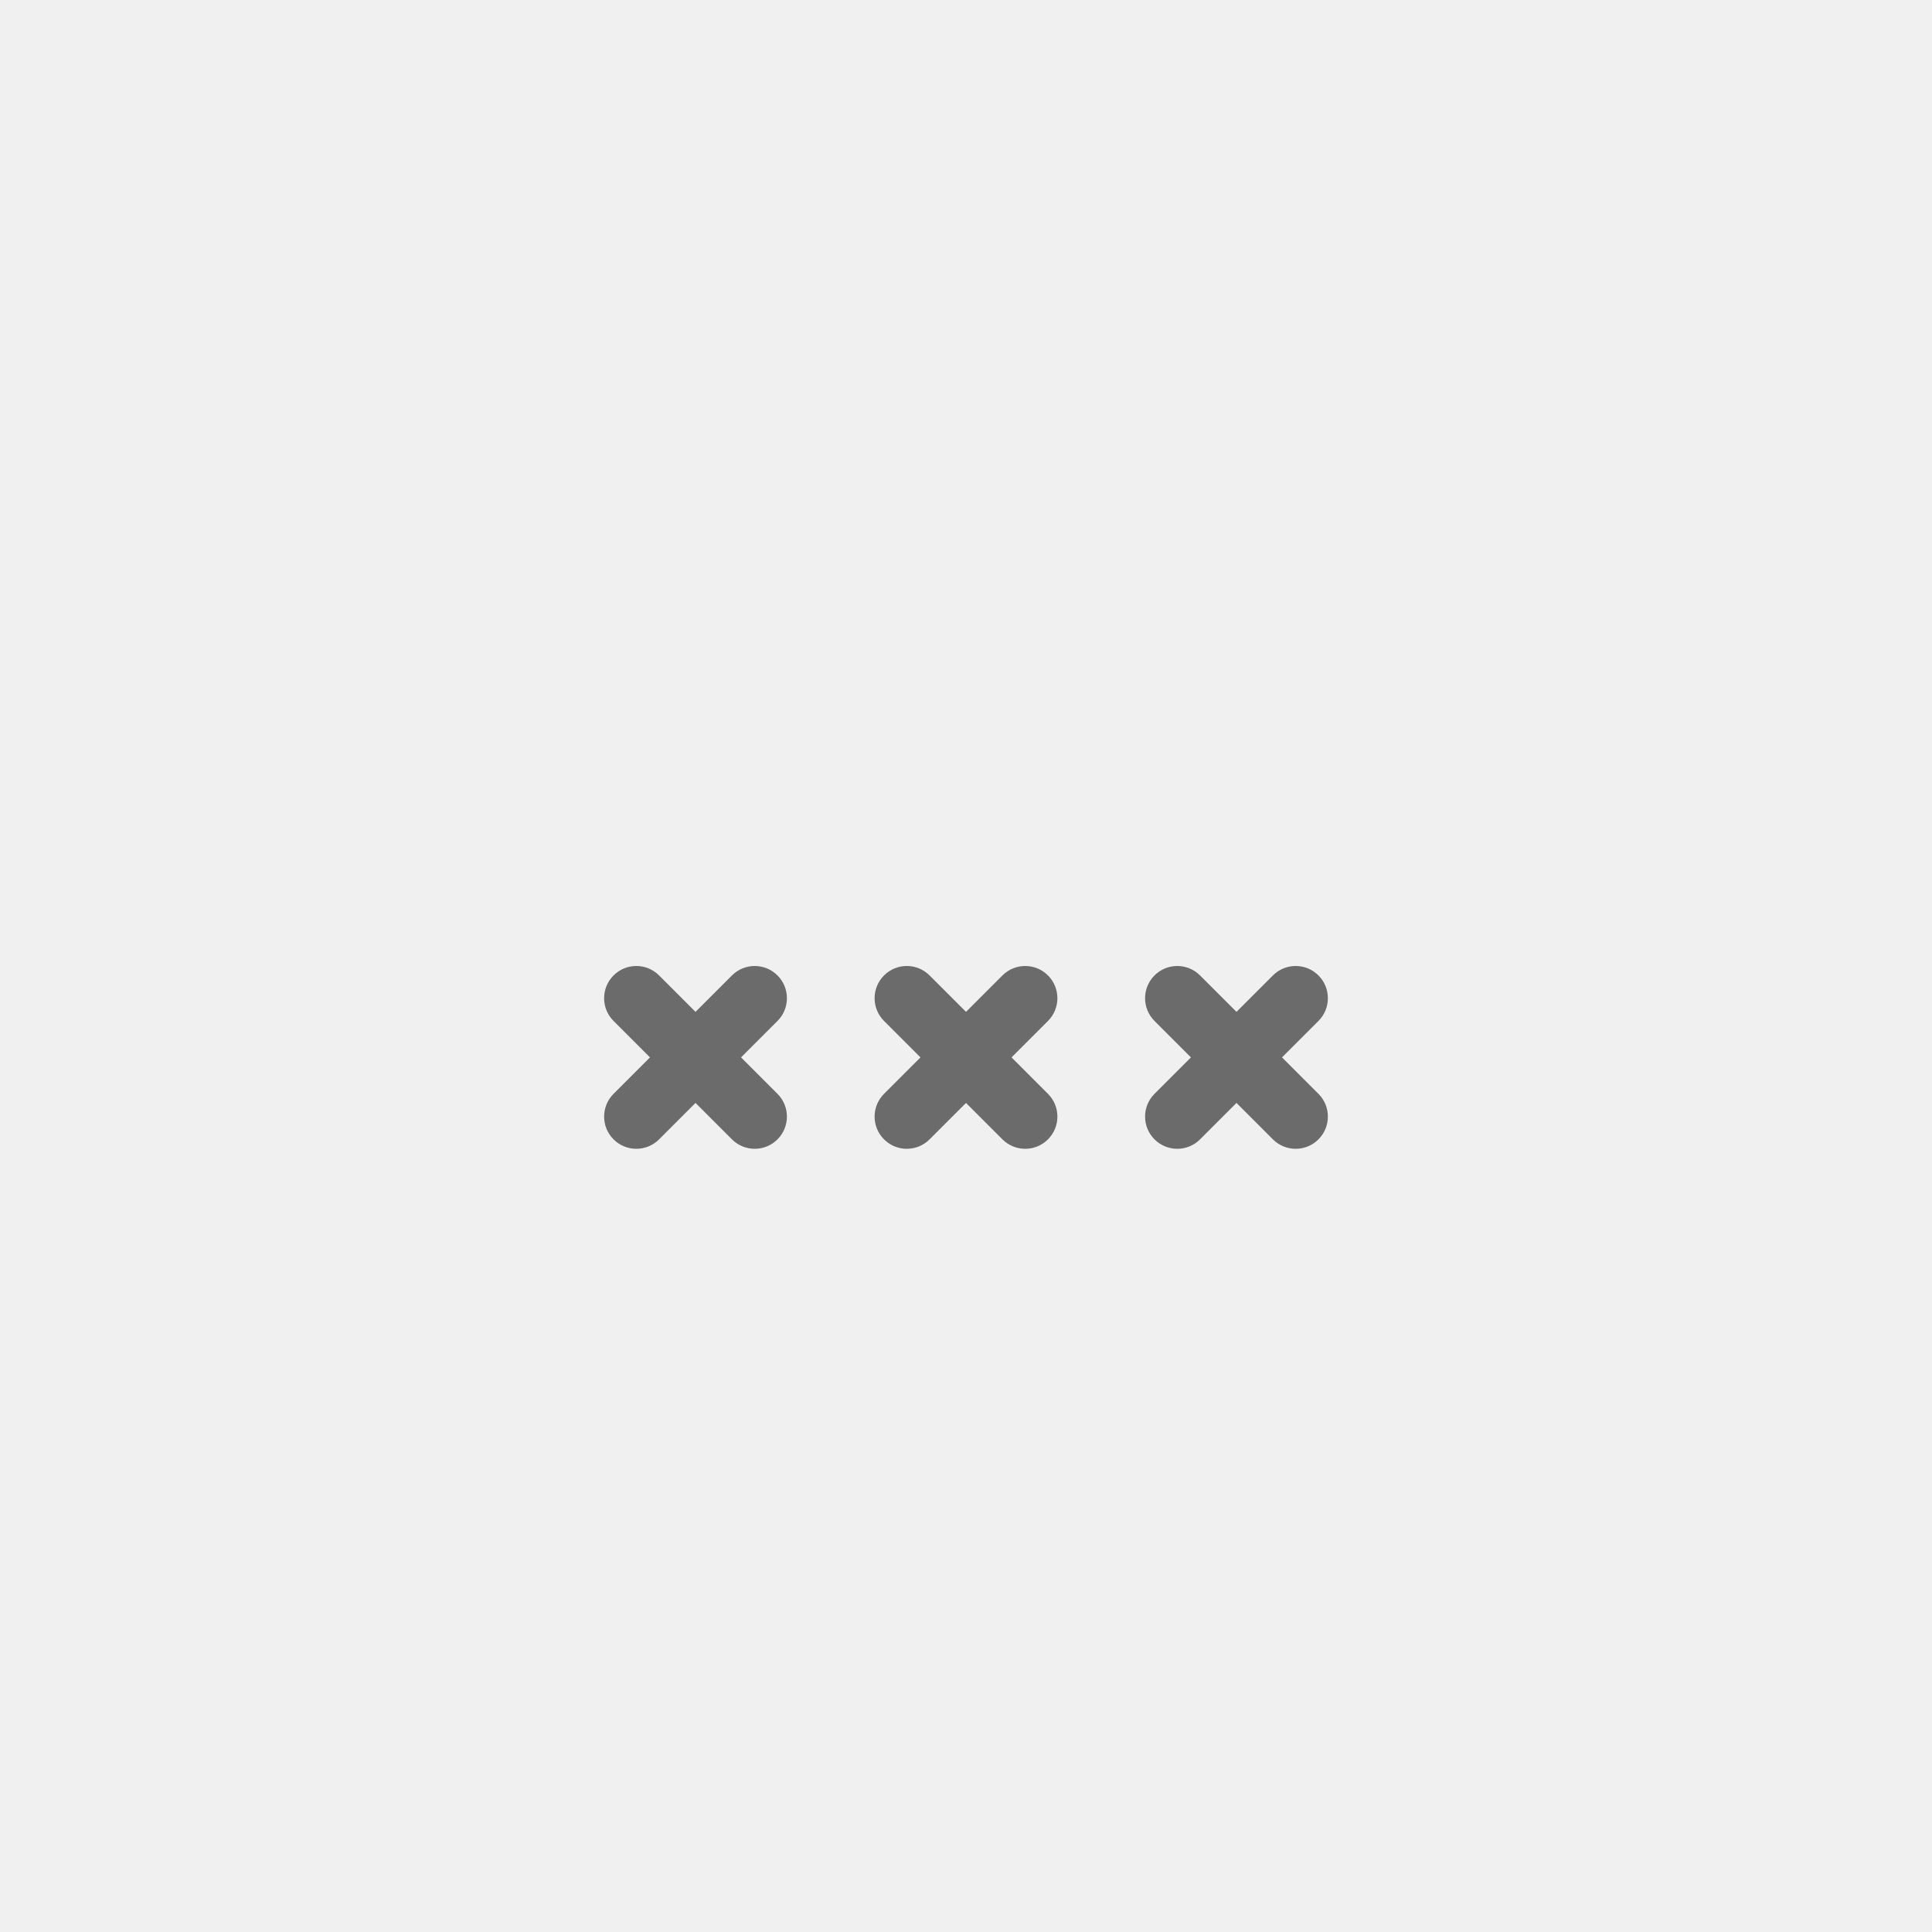
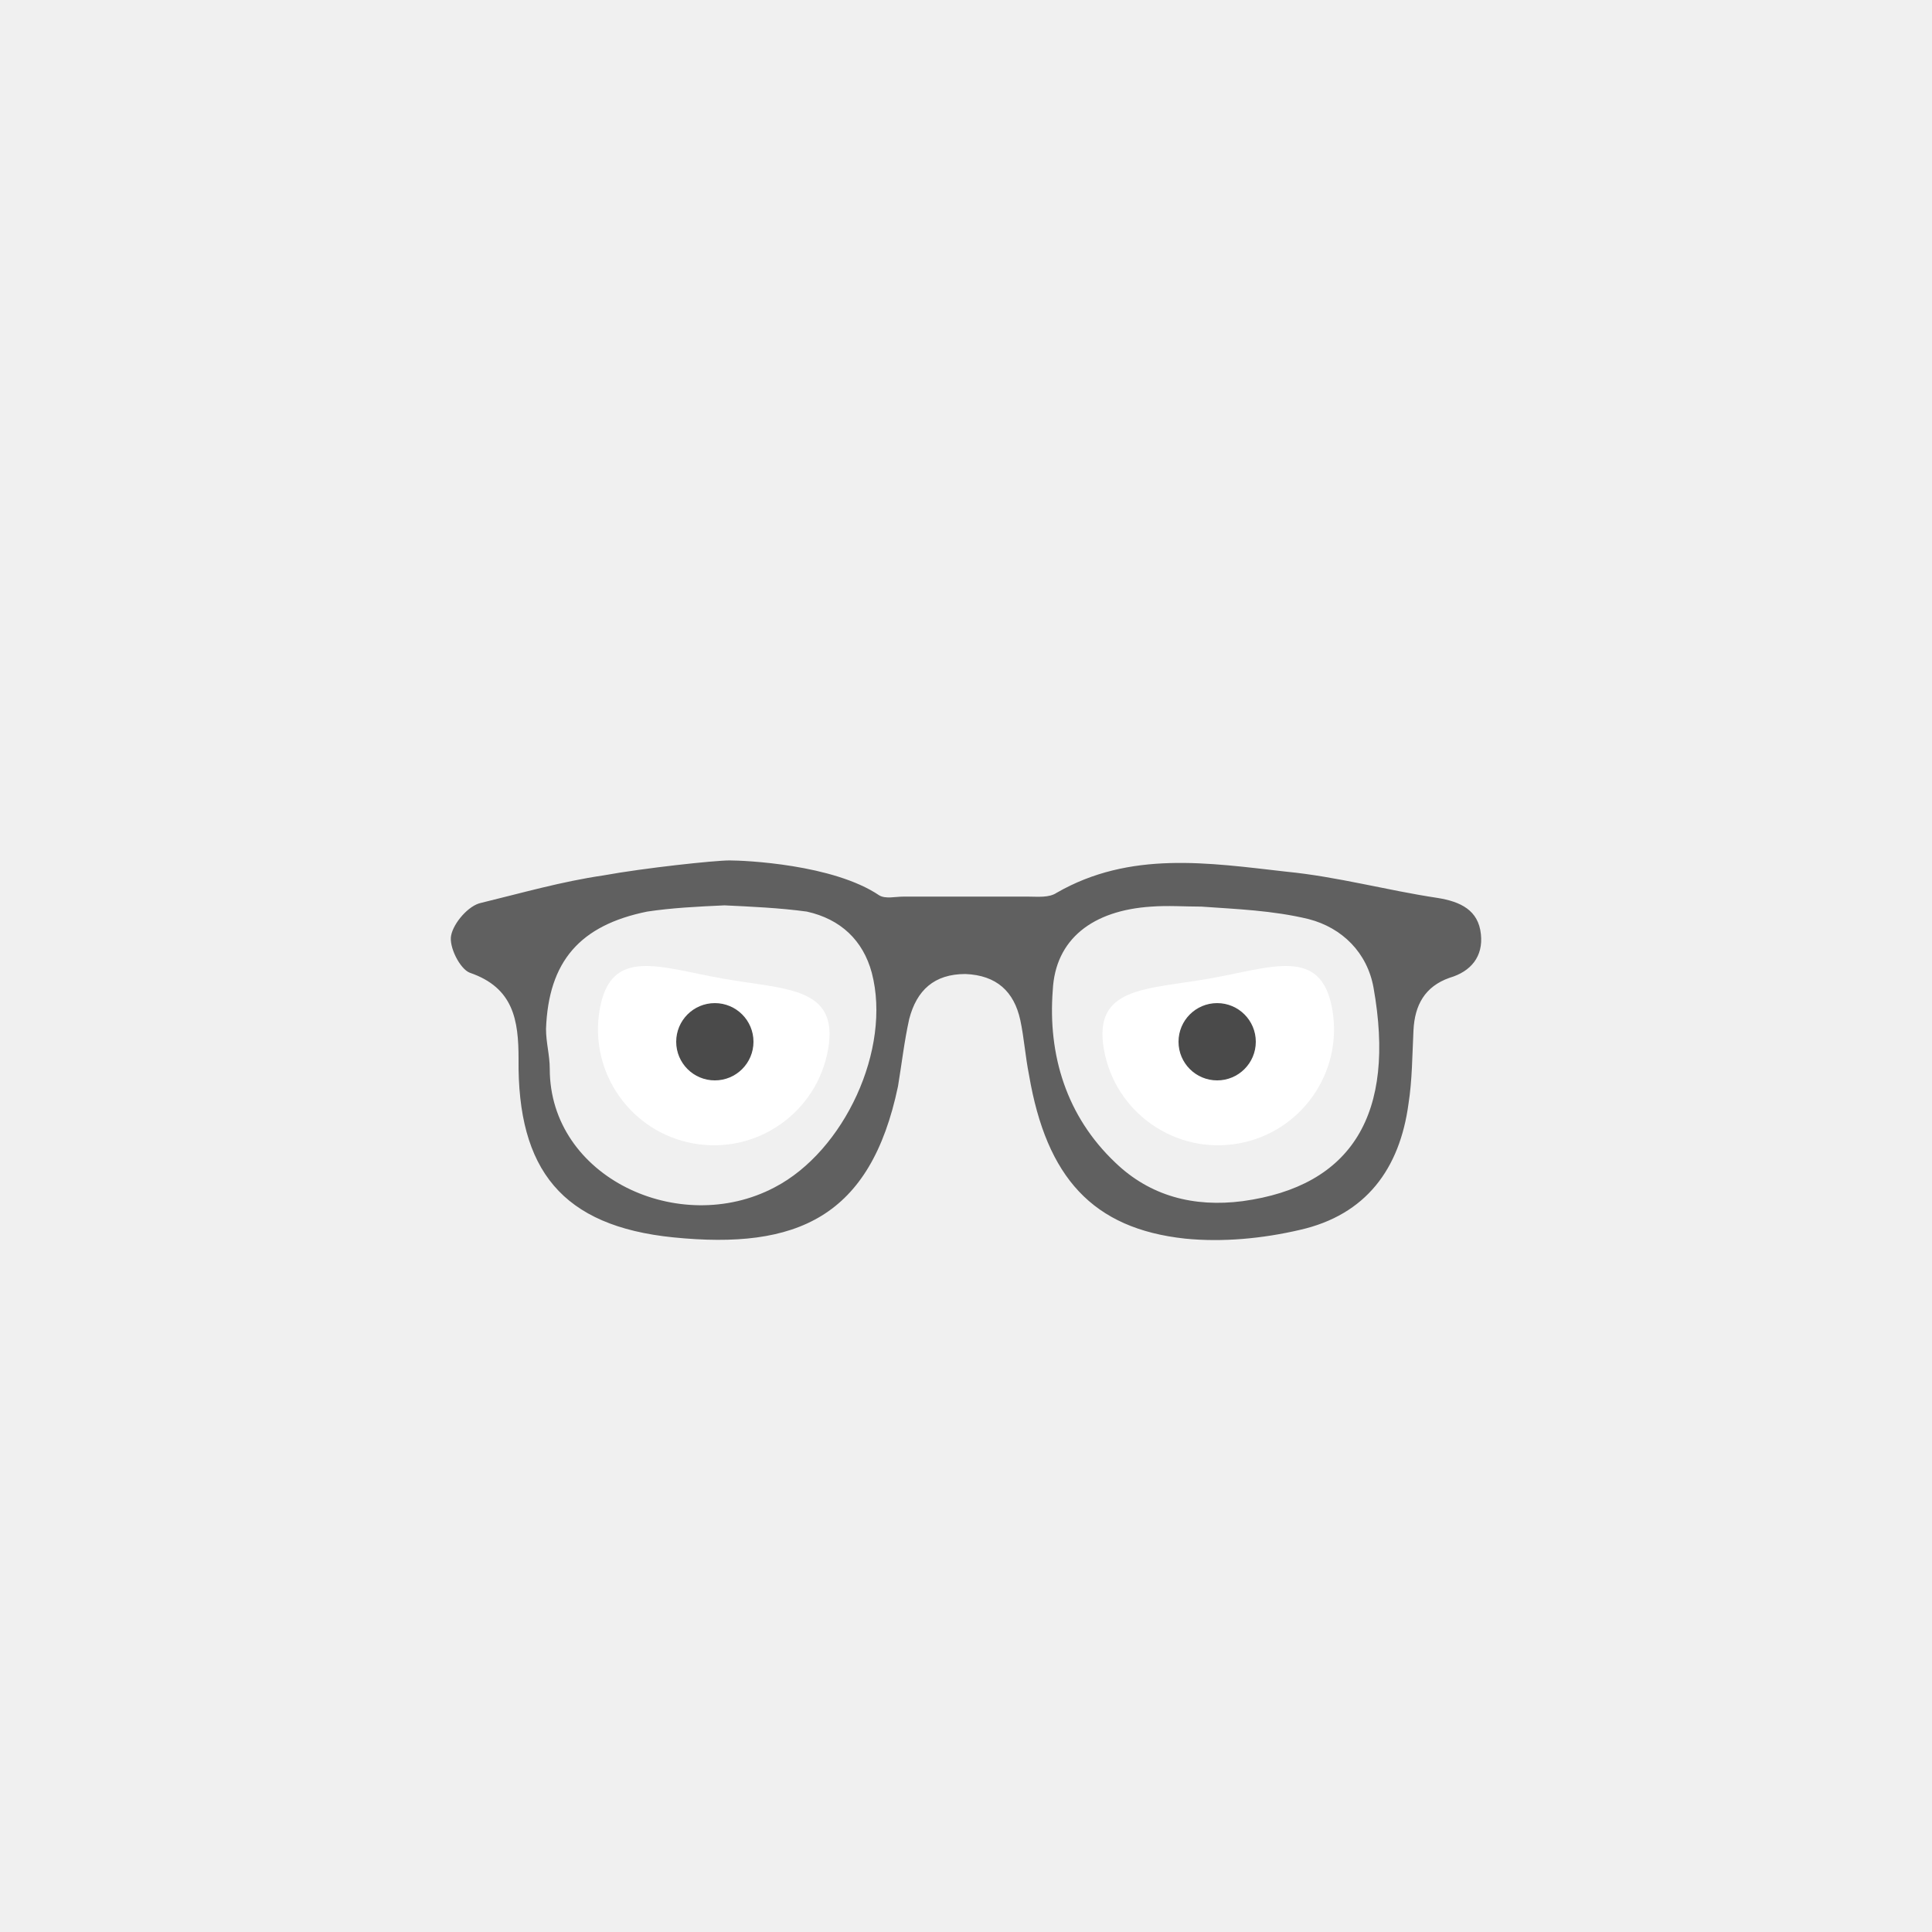
<svg xmlns="http://www.w3.org/2000/svg" width="100%" height="100%" viewBox="0 0 300 300" version="1.1" xml:space="preserve" style="fill-rule:evenodd;clip-rule:evenodd;stroke-linejoin:round;stroke-miterlimit:1.414;">
-   <g transform="matrix(1,0,0,1,93,149.192)">
+   <g transform="matrix(1,0,0,1,92,149.763)">
    <g id="eye">
-       <path id="eye-08" d="M106.071,15L111.728,20.657C113.681,22.609 113.681,25.775 111.728,27.728C109.775,29.681 106.609,29.681 104.657,27.728L99,22.071L93.343,27.728C91.391,29.681 88.225,29.681 86.272,27.728C84.319,25.775 84.319,22.609 86.272,20.657L91.929,15L86.272,9.343C84.319,7.391 84.319,4.225 86.272,2.272C88.225,0.319 91.391,0.319 93.343,2.272L99,7.929L104.657,2.272C106.609,0.319 109.775,0.319 111.728,2.272C113.681,4.225 113.681,7.391 111.728,9.343L106.071,15ZM64.071,15L69.728,20.657C71.681,22.609 71.681,25.775 69.728,27.728C67.775,29.681 64.609,29.681 62.657,27.728L57,22.071L51.343,27.728C49.391,29.681 46.225,29.681 44.272,27.728C42.319,25.775 42.319,22.609 44.272,20.657L49.929,15L44.272,9.343C42.319,7.391 42.319,4.225 44.272,2.272C46.225,0.319 49.391,0.319 51.343,2.272L57,7.929L62.657,2.272C64.609,0.319 67.775,0.319 69.728,2.272C71.681,4.225 71.681,7.391 69.728,9.343L64.071,15ZM22.071,15L27.728,20.657C29.681,22.609 29.681,25.775 27.728,27.728C25.775,29.681 22.609,29.681 20.657,27.728L15,22.071L9.343,27.728C7.391,29.681 4.225,29.681 2.272,27.728C0.319,25.775 0.319,22.609 2.272,20.657L7.929,15L2.272,9.343C0.319,7.391 0.319,4.225 2.272,2.272C4.225,0.319 7.391,0.319 9.343,2.272L15,7.929L20.657,2.272C22.609,0.319 25.775,0.319 27.728,2.272C29.681,4.225 29.681,7.391 27.728,9.343L22.071,15Z" style="fill:rgb(51,51,51);fill-opacity:0.702;" />
+       <g id="eye-09">
+         <path id="Combined-Shape" d="M100.271,27.801C90.481,29.528 81.145,22.991 79.419,13.2C77.692,3.41 85.966,3.923 95.756,2.196C105.546,0.47 113.145,-2.841 114.872,6.949C116.598,16.739 110.061,26.075 100.271,27.801ZM15.729,27.801C5.939,26.075 -0.598,16.739 1.128,6.949C2.855,-2.841 10.454,0.47 20.244,2.196C30.034,3.923 38.308,3.41 36.581,13.2C34.855,22.991 25.519,29.528 15.729,27.801Z" style="fill:white;" />
+         <circle id="_2" cx="97" cy="12" r="6" style="fill:rgb(74,74,74);" />
+         <circle id="_1" cx="19" cy="12" r="6" style="fill:rgb(74,74,74);" />
+         <g id="Shape" transform="matrix(1,0,0,1,-72,-44.1563)">
+           <path d="M93.275,28C95.601,28 109.362,28.581 116.533,33.427C117.502,34.008 119.052,33.621 120.215,33.621L139.79,33.621C141.147,33.621 142.891,33.814 144.054,33.039C155.489,26.449 167.7,28.388 179.716,29.744C187.662,30.52 195.415,32.652 203.167,33.814C206.85,34.396 209.563,35.753 209.951,39.435C210.339,42.924 208.4,45.249 205.106,46.218C201.229,47.575 199.679,50.482 199.485,54.359C199.291,58.235 199.291,62.111 198.71,65.794C197.353,75.872 192.12,83.043 181.848,85.369C176.034,86.726 169.832,87.307 164.017,86.726C149.675,85.175 142.504,77.229 139.79,61.336C139.209,58.429 139.015,55.522 138.434,52.808C137.465,48.35 134.751,45.831 129.906,45.637C125.061,45.637 122.347,48.157 121.184,52.614C120.409,56.103 120.021,59.592 119.44,63.08C115.176,83.431 103.741,88.47 84.554,86.532C67.304,84.787 60.327,76.066 60.521,58.816C60.521,52.808 59.745,47.769 52.962,45.443C51.411,44.862 49.667,41.373 50.055,39.629C50.442,37.691 52.768,34.977 54.706,34.59C61.102,33.039 67.11,31.295 73.7,30.326C80.096,29.163 90.949,28 93.275,28ZM92.5,34.977C88.236,35.171 84.36,35.365 80.483,35.946C70.018,38.078 65.172,43.699 64.785,54.165C64.785,56.297 65.366,58.235 65.366,60.367C65.366,77.229 85.523,86.532 100.252,78.779C111.106,73.159 118.471,57.266 115.37,45.443C114.013,40.404 110.525,37.109 105.292,35.946C101.028,35.365 96.57,35.171 92.5,34.977ZM166.537,35.171C164.017,35.171 161.304,34.977 158.784,35.171C149.675,35.753 143.861,40.21 143.473,48.157C142.698,58.235 145.605,67.732 153.164,74.903C158.59,80.136 165.374,81.88 172.933,80.911C189.988,78.585 196.772,67.344 193.283,47.769C192.314,42.342 188.438,38.466 183.205,37.109C177.584,35.753 171.964,35.559 166.537,35.171Z" style="fill-opacity:0.6;" />
+         </g>
+       </g>
    </g>
  </g>
</svg>
